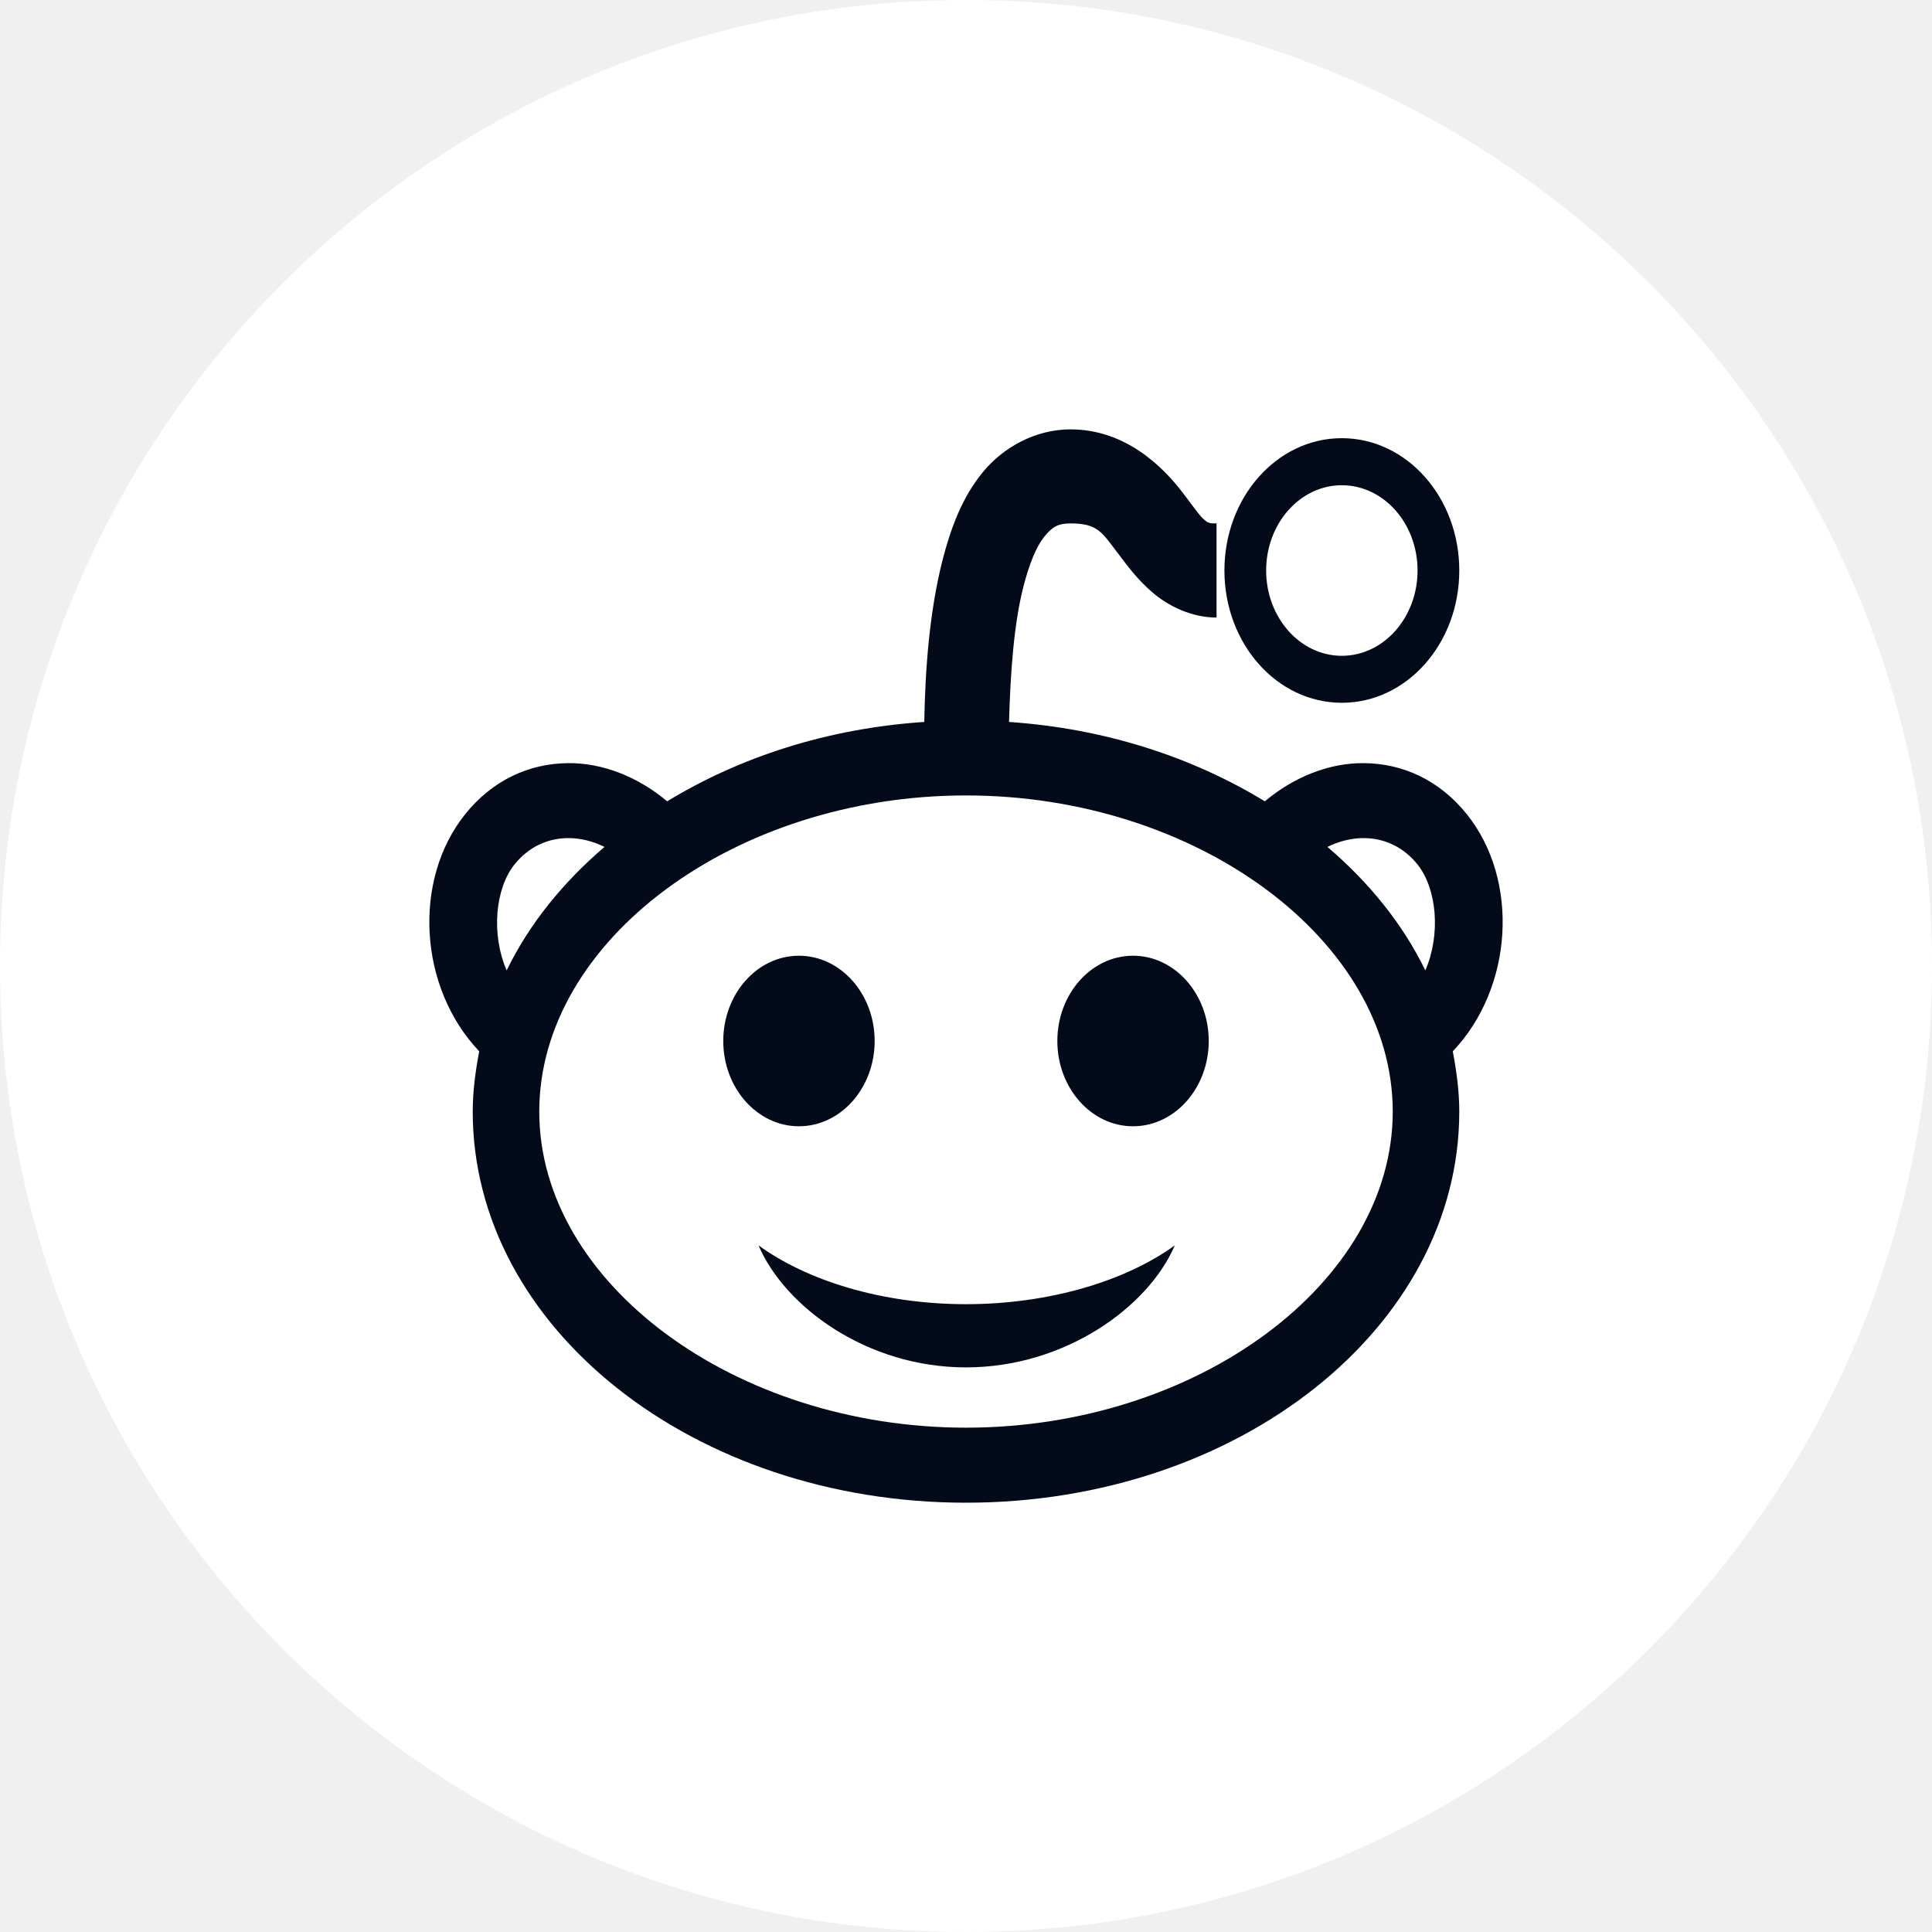
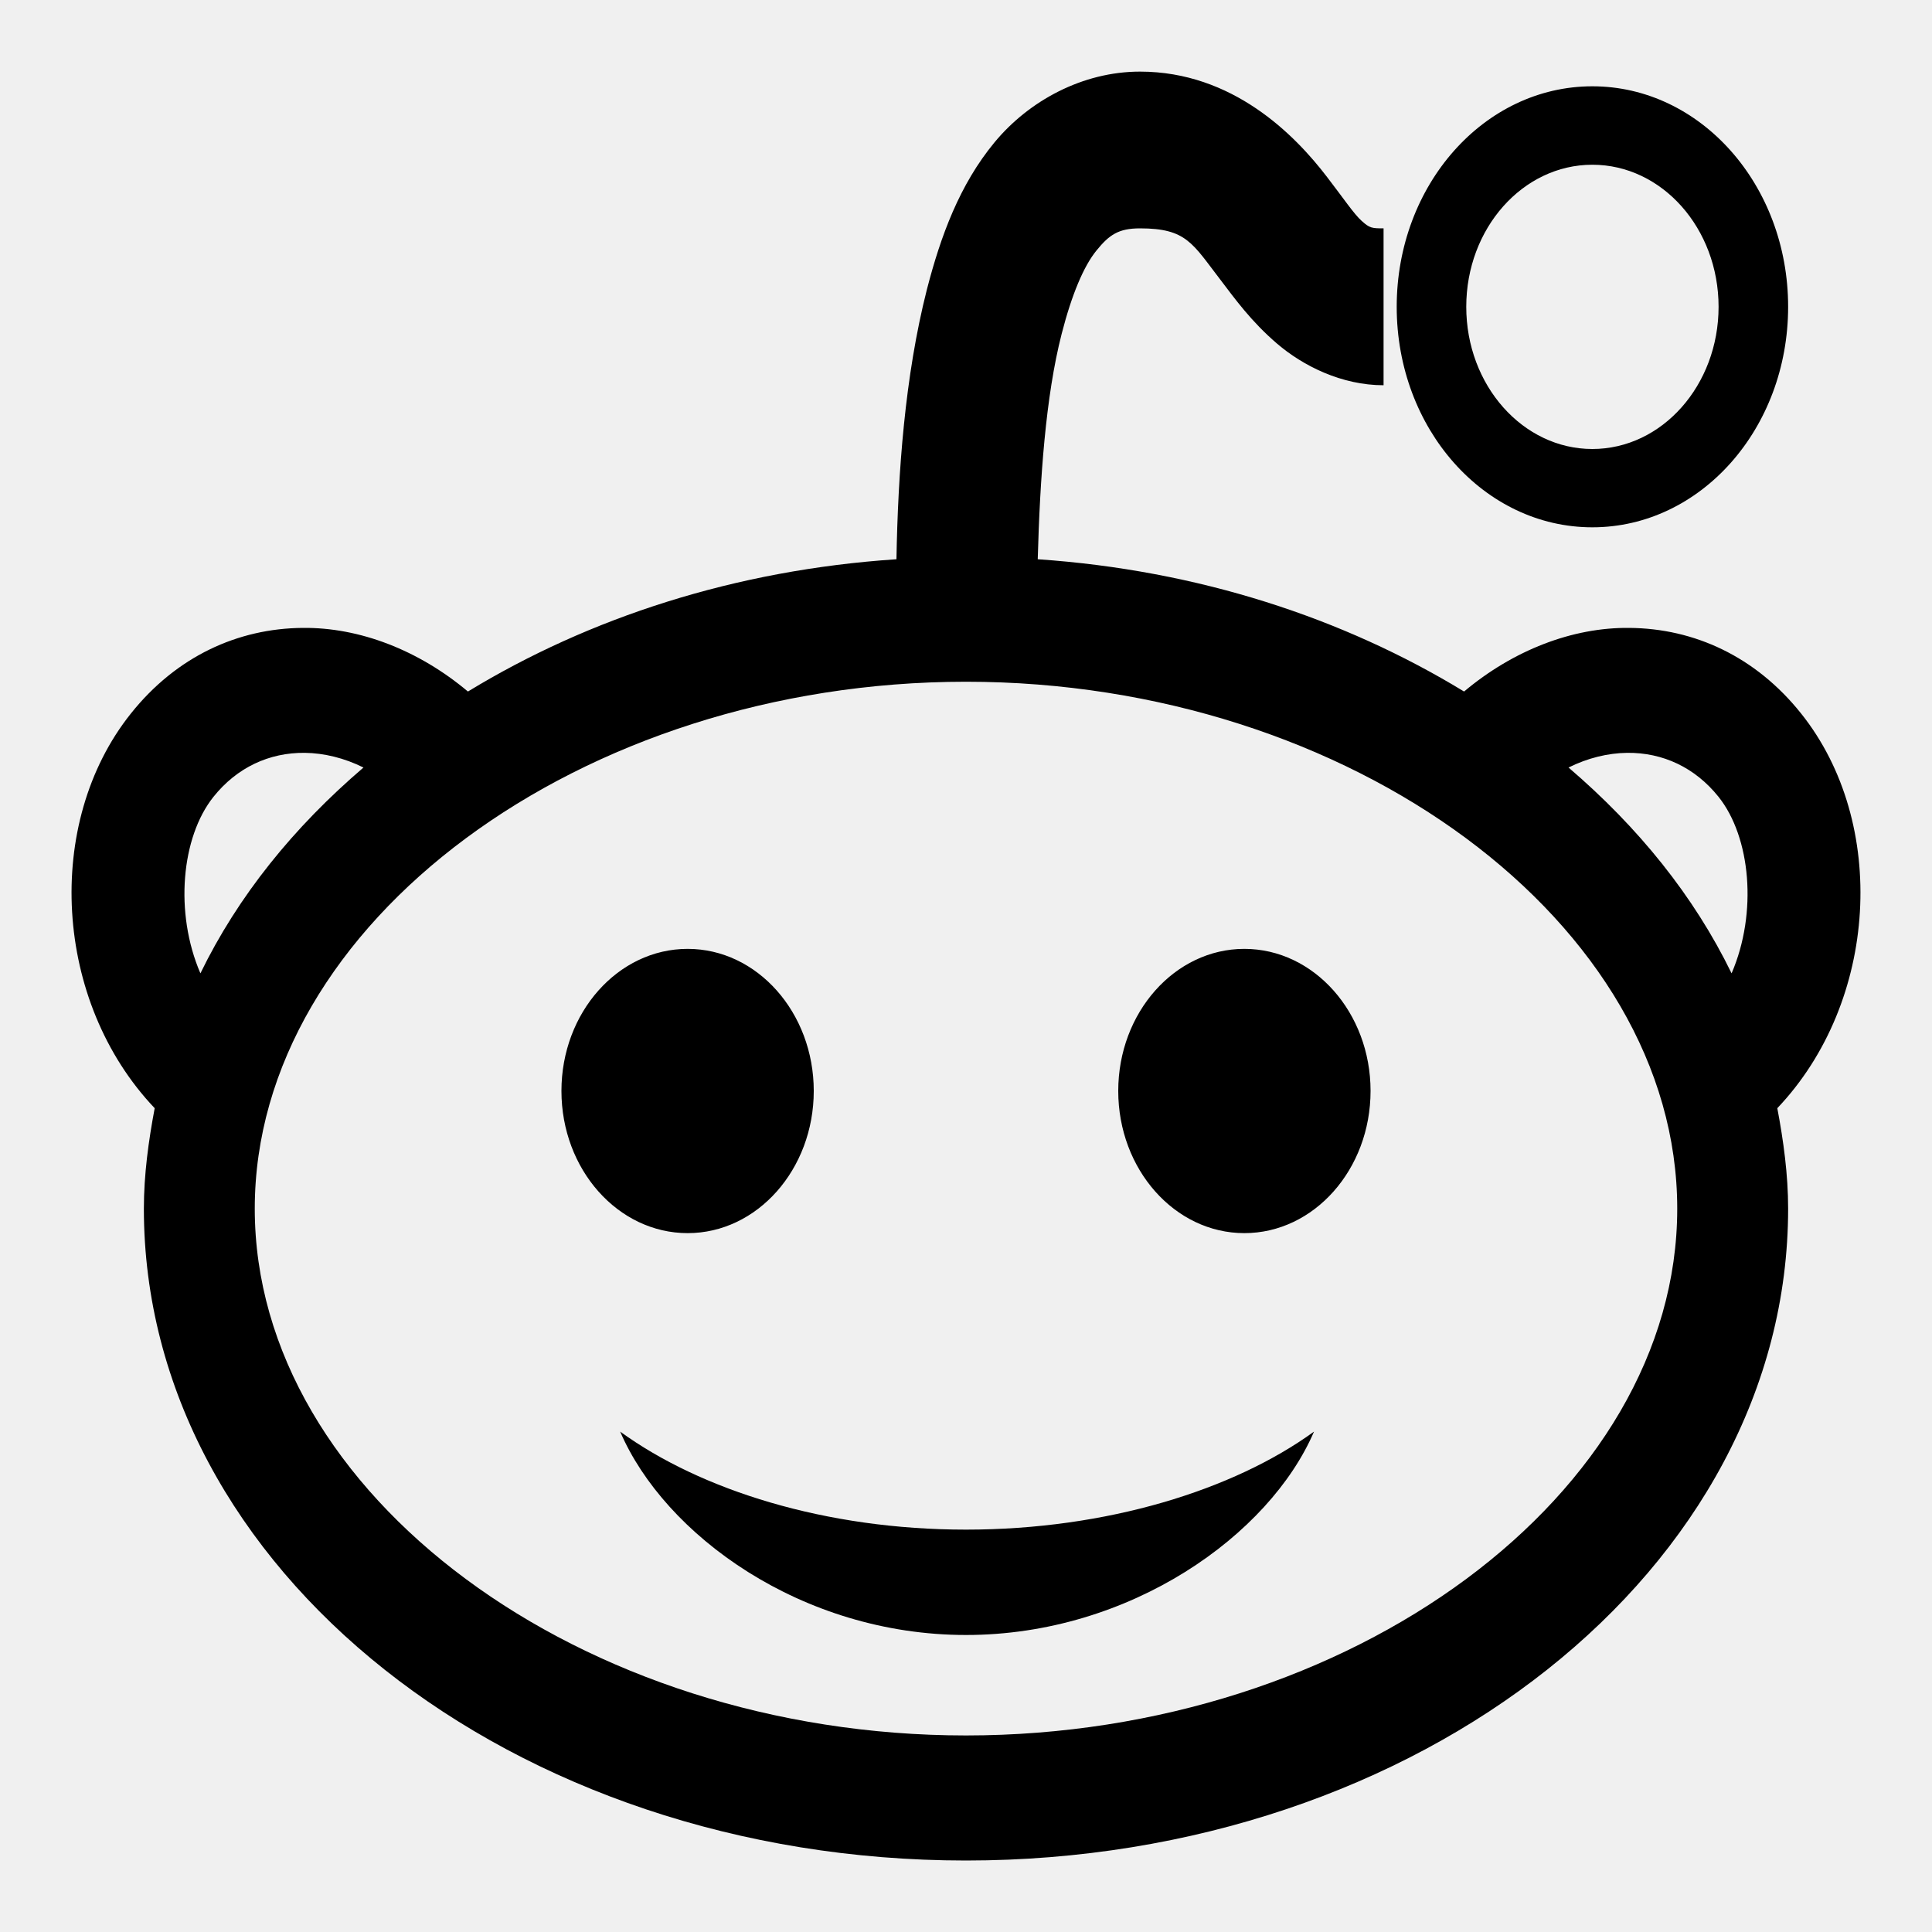
- <svg xmlns="http://www.w3.org/2000/svg" width="25" height="25" viewBox="0 0 25 25" fill="none">
-   <path d="M12.5 0C5.597 0 0 5.597 0 12.5C0 19.403 5.597 25 12.5 25C19.403 25 25 19.403 25 12.5C25 5.597 19.403 0 12.5 0Z" fill="white" />
-   <path d="M13.851 5.556C13.405 5.556 12.988 5.782 12.72 6.107C12.451 6.433 12.304 6.83 12.196 7.249C12.025 7.922 11.972 8.669 11.96 9.342C10.708 9.425 9.574 9.796 8.633 10.369C8.251 10.048 7.791 9.87 7.35 9.875C6.847 9.879 6.37 10.096 6.016 10.54C5.338 11.389 5.416 12.778 6.201 13.604C6.153 13.858 6.117 14.12 6.117 14.384C6.117 17.18 8.975 19.445 12.5 19.445C16.025 19.445 18.883 17.178 18.883 14.384C18.883 14.12 18.847 13.858 18.799 13.604C19.584 12.778 19.662 11.389 18.984 10.54C18.63 10.096 18.153 9.879 17.65 9.875C17.209 9.87 16.749 10.048 16.367 10.369C15.43 9.798 14.303 9.427 13.057 9.342C13.074 8.721 13.118 8.077 13.243 7.591C13.321 7.287 13.414 7.066 13.513 6.945C13.612 6.823 13.684 6.773 13.851 6.773C14.212 6.773 14.258 6.89 14.476 7.173C14.585 7.316 14.712 7.494 14.915 7.668C15.117 7.841 15.417 7.991 15.742 7.991V6.773C15.651 6.773 15.634 6.771 15.573 6.716C15.512 6.662 15.428 6.535 15.303 6.374C15.054 6.048 14.571 5.556 13.851 5.556ZM17.363 5.67C16.523 5.67 15.844 6.436 15.844 7.382C15.844 8.329 16.523 9.094 17.363 9.094C18.203 9.094 18.883 8.329 18.883 7.382C18.883 6.436 18.203 5.67 17.363 5.67ZM17.363 6.279C17.904 6.279 18.343 6.773 18.343 7.382C18.343 7.991 17.904 8.486 17.363 8.486C16.823 8.486 16.384 7.991 16.384 7.382C16.384 6.773 16.823 6.279 17.363 6.279ZM12.5 10.293C15.491 10.293 18.022 12.169 18.022 14.384C18.022 16.6 15.491 18.474 12.5 18.474C9.509 18.474 6.978 16.6 6.978 14.384C6.978 12.169 9.509 10.293 12.5 10.293ZM7.367 10.845C7.516 10.847 7.673 10.885 7.822 10.959C7.28 11.423 6.849 11.956 6.556 12.557C6.353 12.086 6.408 11.499 6.657 11.187C6.839 10.959 7.09 10.842 7.367 10.845ZM17.633 10.845C17.91 10.842 18.161 10.959 18.343 11.187C18.592 11.499 18.647 12.086 18.444 12.557C18.151 11.956 17.72 11.423 17.177 10.959C17.327 10.885 17.483 10.847 17.633 10.845ZM10.338 12.367C9.798 12.367 9.359 12.862 9.359 13.47C9.359 14.079 9.798 14.574 10.338 14.574C10.879 14.574 11.318 14.079 11.318 13.47C11.318 12.862 10.879 12.367 10.338 12.367ZM14.661 12.367C14.121 12.367 13.682 12.862 13.682 13.47C13.682 14.079 14.121 14.574 14.661 14.574C15.202 14.574 15.641 14.079 15.641 13.47C15.641 12.862 15.202 12.367 14.661 12.367ZM9.815 16.115C10.159 16.916 11.223 17.694 12.5 17.694C13.777 17.694 14.858 16.916 15.202 16.115C14.577 16.569 13.591 16.876 12.5 16.876C11.409 16.876 10.44 16.569 9.815 16.115Z" fill="#030A1A" />
+ <svg xmlns="http://www.w3.org/2000/svg" width="15" height="15" viewBox="0 0 15 15">
+   <path d="M8.851 0.556C8.406 0.556 7.988 0.782 7.72 1.107C7.451 1.433 7.304 1.83 7.196 2.249C7.025 2.922 6.972 3.669 6.96 4.342C5.708 4.425 4.574 4.796 3.633 5.369C3.251 5.048 2.791 4.87 2.35 4.875C1.847 4.879 1.37 5.096 1.016 5.54C0.338 6.389 0.416 7.778 1.201 8.604C1.153 8.858 1.117 9.12 1.117 9.384C1.117 12.181 3.975 14.445 7.5 14.445C11.025 14.445 13.883 12.178 13.883 9.384C13.883 9.12 13.847 8.858 13.799 8.604C14.584 7.778 14.662 6.389 13.984 5.54C13.63 5.096 13.153 4.879 12.65 4.875C12.209 4.87 11.749 5.048 11.367 5.369C10.43 4.798 9.303 4.427 8.057 4.342C8.074 3.721 8.118 3.077 8.243 2.591C8.321 2.287 8.414 2.066 8.513 1.945C8.612 1.823 8.684 1.773 8.851 1.773C9.212 1.773 9.258 1.89 9.476 2.173C9.585 2.316 9.712 2.494 9.915 2.668C10.117 2.841 10.417 2.991 10.742 2.991V1.773C10.651 1.773 10.634 1.771 10.573 1.716C10.512 1.662 10.428 1.536 10.303 1.374C10.054 1.048 9.571 0.556 8.851 0.556ZM12.363 0.67C11.523 0.67 10.844 1.436 10.844 2.382C10.844 3.329 11.523 4.094 12.363 4.094C13.203 4.094 13.883 3.329 13.883 2.382C13.883 1.436 13.203 0.67 12.363 0.67ZM12.363 1.279C12.904 1.279 13.343 1.773 13.343 2.382C13.343 2.991 12.904 3.486 12.363 3.486C11.823 3.486 11.384 2.991 11.384 2.382C11.384 1.773 11.823 1.279 12.363 1.279ZM7.5 5.293C10.491 5.293 13.022 7.17 13.022 9.384C13.022 11.6 10.491 13.474 7.5 13.474C4.509 13.474 1.978 11.6 1.978 9.384C1.978 7.17 4.509 5.293 7.5 5.293ZM2.367 5.845C2.516 5.847 2.673 5.885 2.822 5.959C2.28 6.423 1.849 6.955 1.556 7.557C1.353 7.086 1.408 6.499 1.657 6.187C1.839 5.959 2.09 5.842 2.367 5.845ZM12.633 5.845C12.91 5.842 13.161 5.959 13.343 6.187C13.592 6.499 13.647 7.086 13.444 7.557C13.151 6.955 12.72 6.423 12.178 5.959C12.327 5.885 12.483 5.847 12.633 5.845ZM5.339 7.367C4.798 7.367 4.359 7.862 4.359 8.47C4.359 9.079 4.798 9.574 5.339 9.574C5.879 9.574 6.318 9.079 6.318 8.47C6.318 7.862 5.879 7.367 5.339 7.367ZM9.661 7.367C9.121 7.367 8.682 7.862 8.682 8.47C8.682 9.079 9.121 9.574 9.661 9.574C10.202 9.574 10.641 9.079 10.641 8.47C10.641 7.862 10.202 7.367 9.661 7.367ZM4.815 11.115C5.159 11.916 6.223 12.694 7.5 12.694C8.777 12.694 9.858 11.916 10.202 11.115C9.577 11.569 8.591 11.876 7.5 11.876C6.409 11.876 5.44 11.569 4.815 11.115Z" />
</svg>
